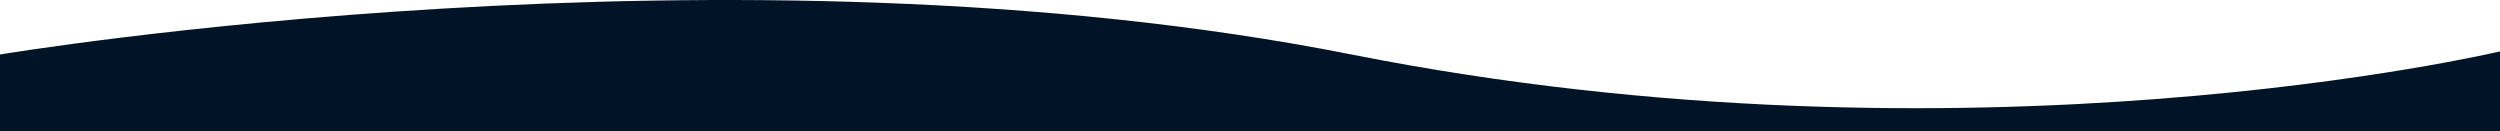
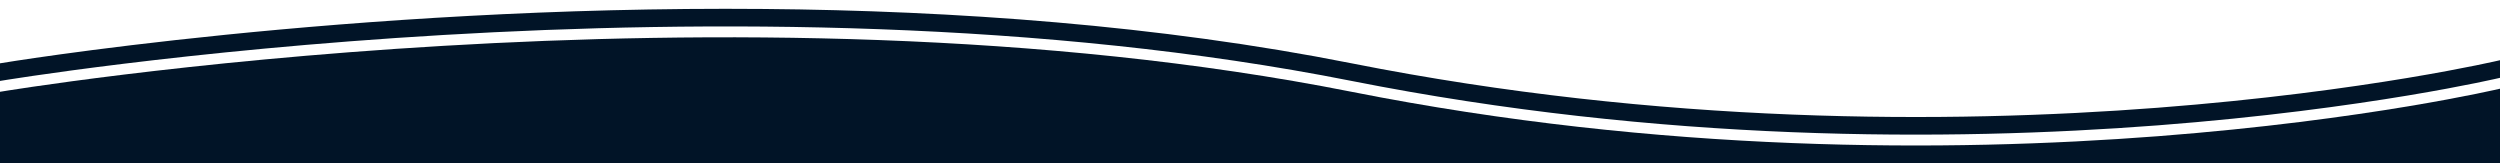
- <svg xmlns="http://www.w3.org/2000/svg" width="1920" height="100" viewBox="0 0 1920 100" version="1.1" id="svg1" xml:space="preserve">
+ <svg xmlns="http://www.w3.org/2000/svg" width="1920" height="125" viewBox="0 0 1920 125" version="1.1" id="svg1" xml:space="preserve">
  <defs id="defs1" />
-   <path style="fill:#011427;fill-opacity:1;stroke-width:1.877" d="m 0,41.857 c 0,0 562.995,-94.178 1038.021,0 C 1513.048,136.034 1920,39.472 1920,39.472 V 260.163 H 0 V 50.201 Z" id="path1" />
+   <path id="path2" style="fill:#011427;fill-opacity:1;stroke-width:1.877" d="M 586.777,6.892 C 266.103,4.11 0,48.623 0,48.623 v 8.346 5.189 c 0,0 562.995,-94.177 1038.022,0 C 1513.048,156.335 1920,59.773 1920,59.773 V 46.24 c 0,0 -406.952,96.56 -881.979,2.383 C 889.576,19.192 732.538,8.157 586.777,6.892 Z" />
+   <path style="fill:#011427;fill-opacity:1;stroke-width:1.877" d="m 0,70.501 c 0,0 562.995,-94.178 1038.021,0 C 1513.048,164.678 1920,68.117 1920,68.117 v 220.69 H 0 V 78.846 Z" id="path1-0" />
</svg>
